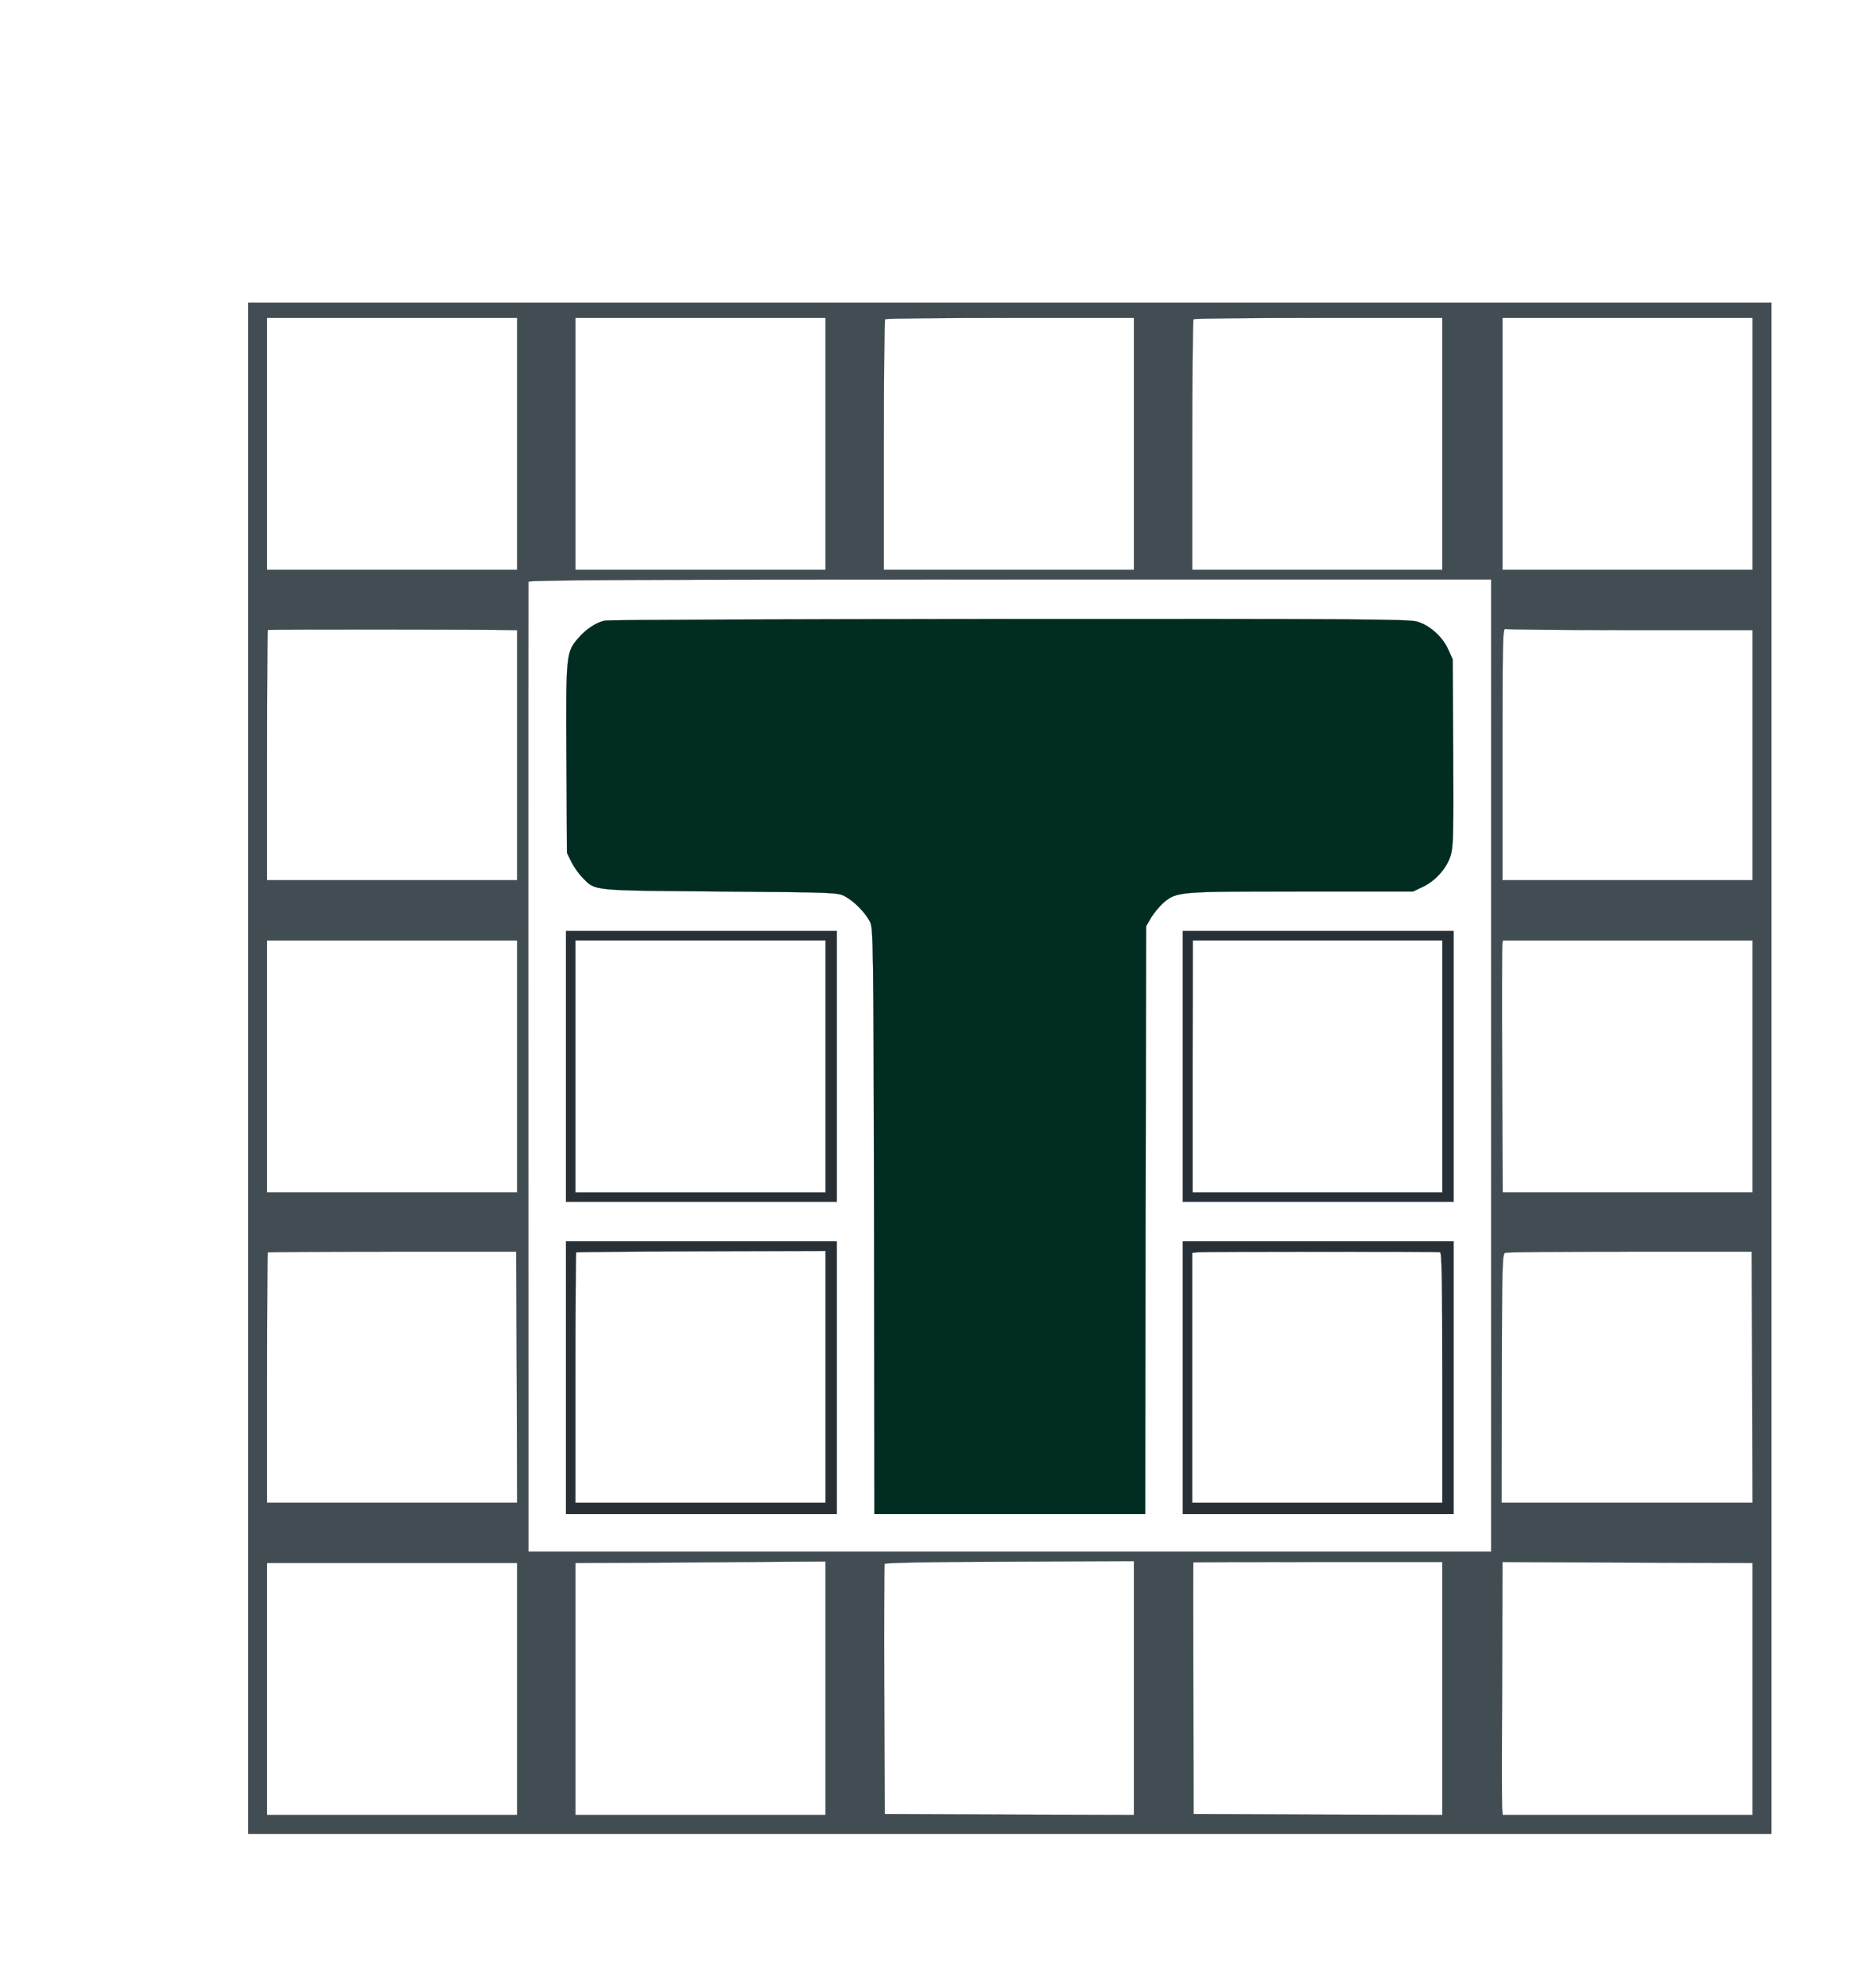
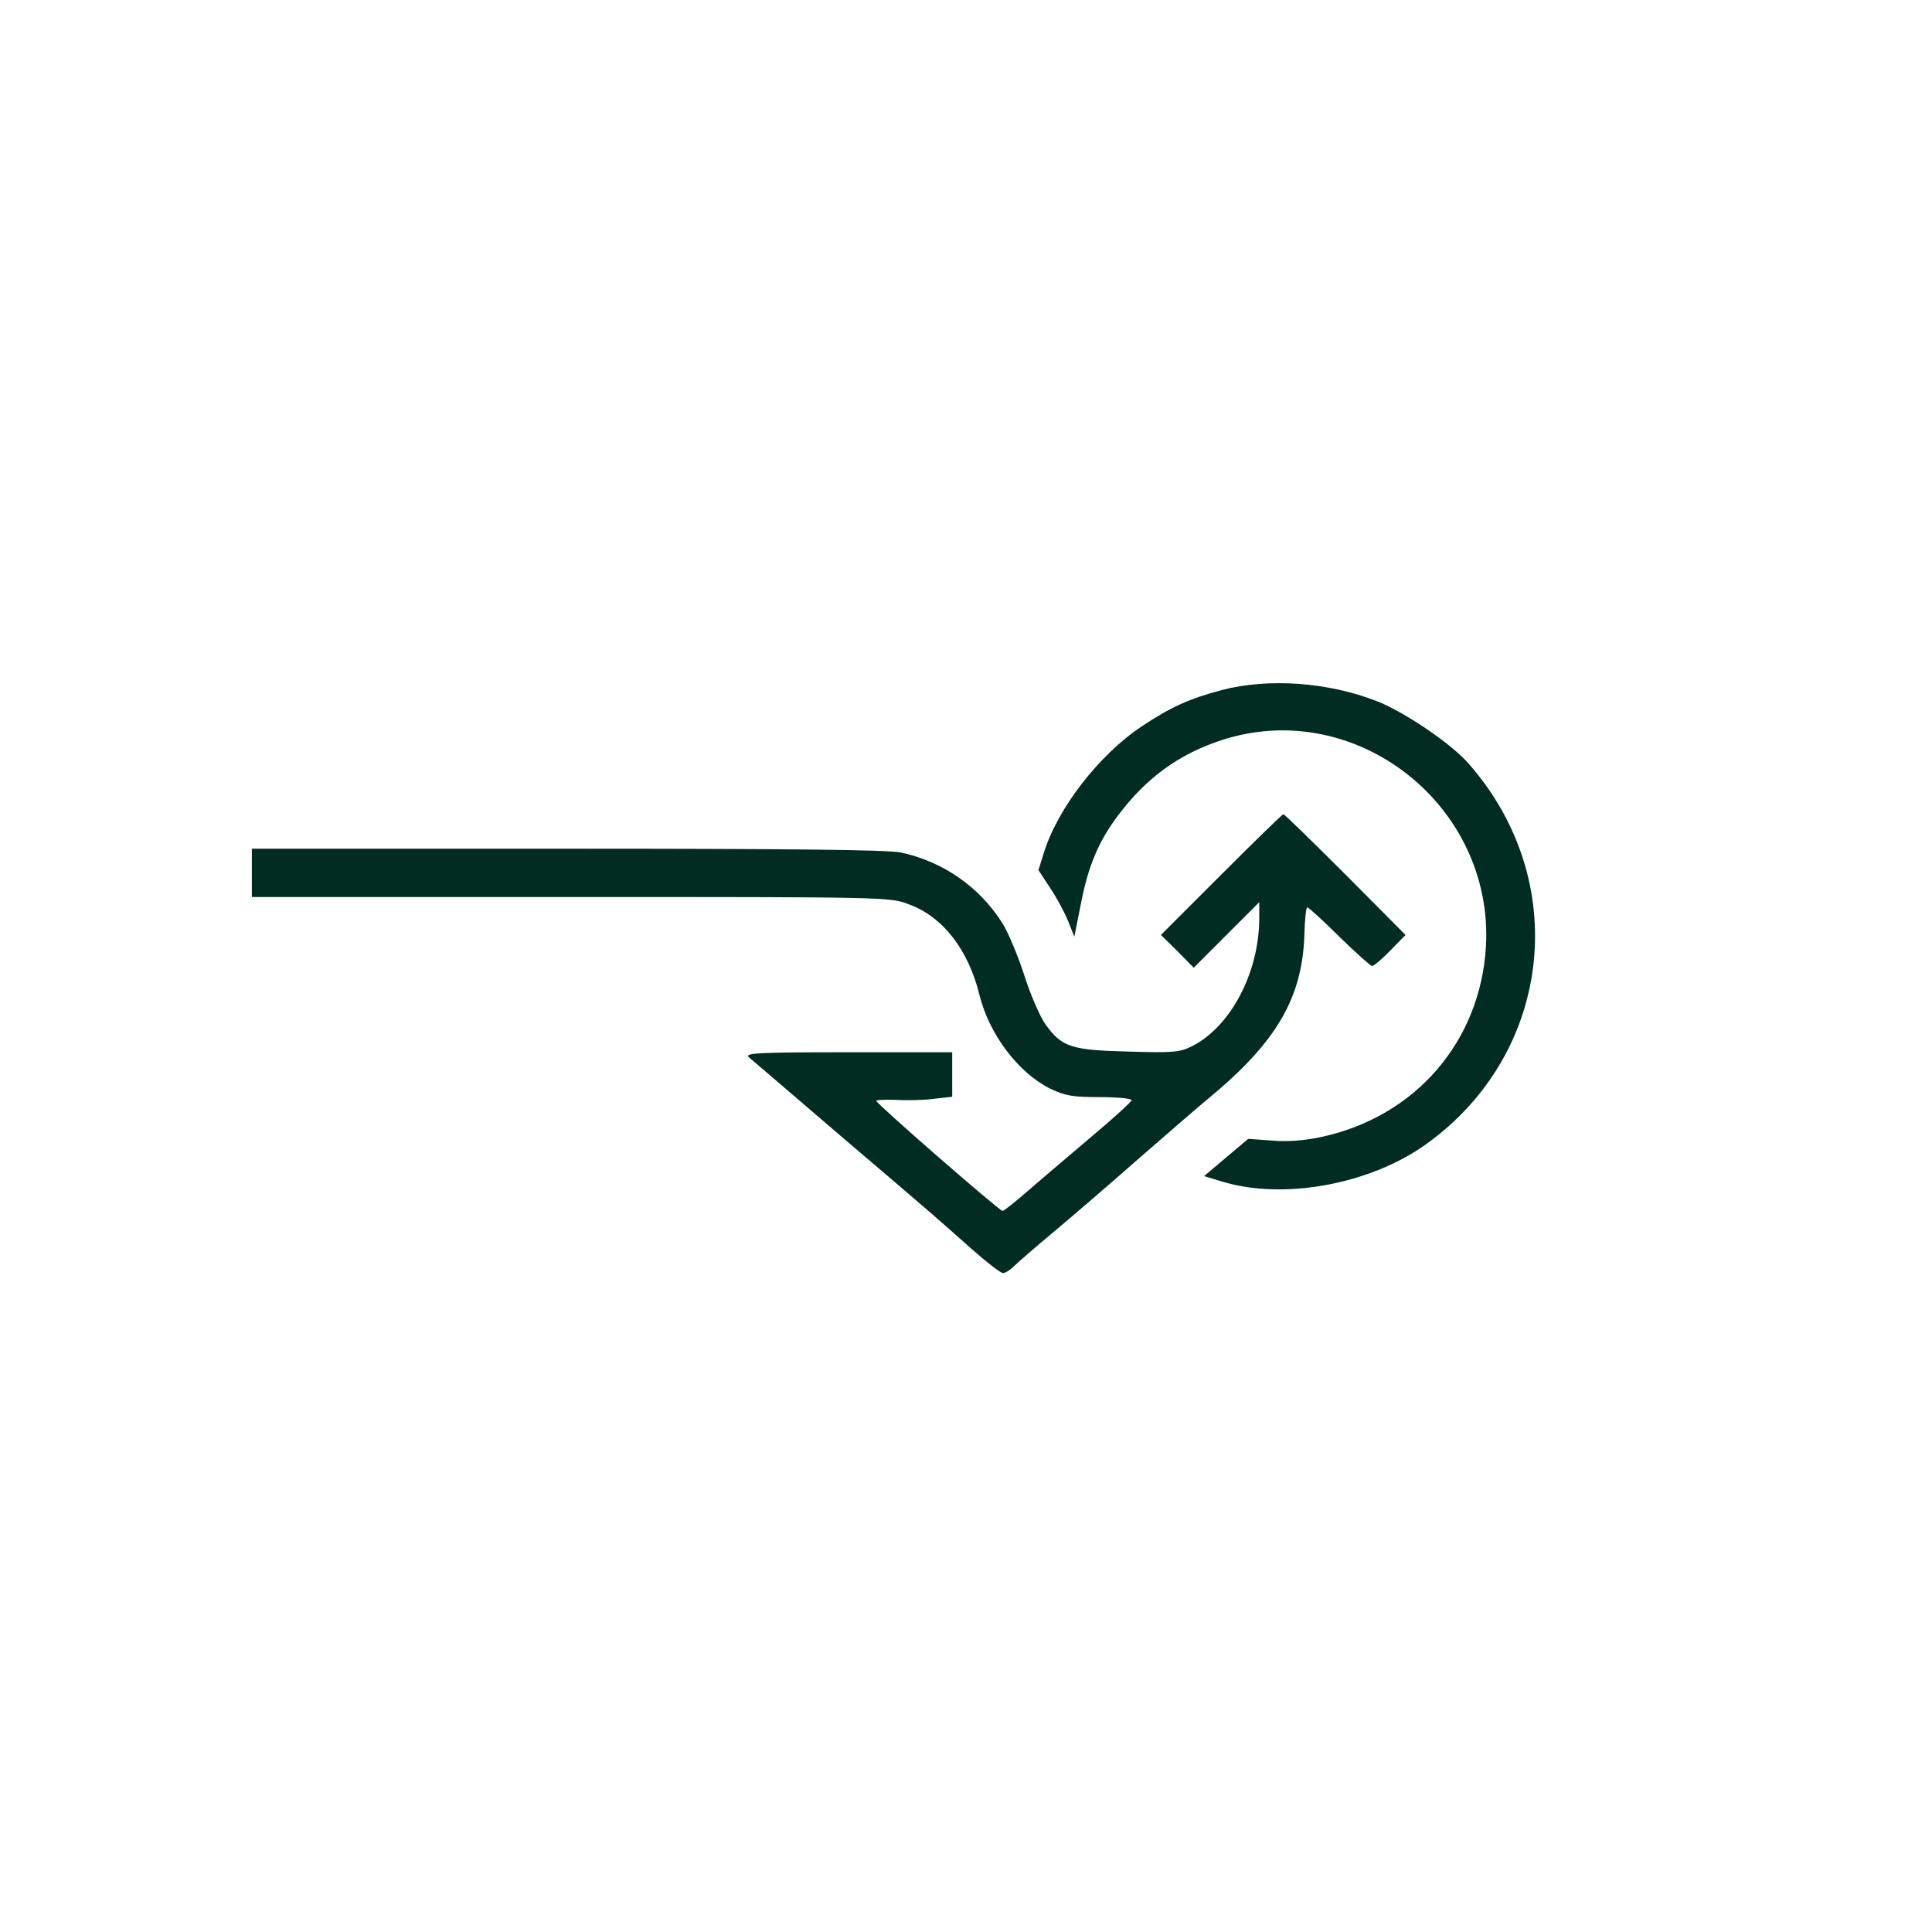
- <svg xmlns="http://www.w3.org/2000/svg" version="1.0" width="992pt" height="1057pt" viewBox="0 0 992 1057" preserveAspectRatio="xMidYMid meet">
-   <g transform="translate(0,1057) scale(0.1,-0.1)" fill="#012C22" stroke="#2E383F">
-     <path d="M1320 4890 l0 -4070 4050 0 4050 0 0 4070 0 4070 -4050 0 -4050 0 0 -4070z m1430 3320 l0 -670 -665 0 -665 0 0 670 0 670 665 0 665 0 0 -670z m1640 0 l0 -670 -665 0 -665 0 0 670 0 670 665 0 665 0 0 -670z m1640 0 l0 -670 -665 0 -665 0 0 663 c0 365 3 667 7 670 3 4 303 7 665 7 l658 0 0 -670z m1640 0 l0 -670 -665 0 -665 0 0 663 c0 365 3 667 7 670 3 4 303 7 665 7 l658 0 0 -670z m1650 0 l0 -670 -665 0 -665 0 0 670 0 670 665 0 665 0 0 -670z m-1390 -3305 l0 -2585 -2560 0 -2560 0 0 843 c-1 768 -1 4286 0 4314 0 9 596 12 2560 12 l2560 0 0 -2584z m-5202 2315 l22 0 0 -665 0 -665 -665 0 -665 0 0 663 c0 365 2 666 4 668 3 3 1143 3 1304 -1z m5943 0 l649 0 0 -665 0 -665 -665 0 -665 0 0 671 c0 608 1 671 16 665 9 -3 308 -6 665 -6z m-5921 -2320 l0 -670 -665 0 -665 0 0 670 0 670 665 0 665 0 0 -670z m6570 0 l0 -670 -665 0 -664 0 -3 648 c-2 356 -1 657 1 670 l3 22 664 0 664 0 0 -670z m-6572 -1652 l2 -668 -665 0 -665 0 0 663 c0 365 2 666 4 668 2 2 301 4 663 4 l658 0 3 -667z m6570 0 l2 -668 -667 0 -668 0 1 662 c1 597 3 662 18 667 8 4 307 6 663 6 l648 0 3 -667z m-4928 -1654 l0 -674 -665 0 -665 0 0 670 0 670 503 2 c276 2 575 4 665 5 l162 1 0 -674z m1640 1 l0 -675 -662 2 -663 3 -3 660 c-1 363 0 665 2 670 2 6 235 11 665 12 l661 3 0 -675z m1640 -3 l0 -672 -662 2 -661 3 -1 668 c-1 368 -1 669 0 670 1 1 300 2 663 2 l661 0 0 -673z m1650 -2 l0 -670 -664 0 -665 0 -3 33 c-2 17 -2 320 0 672 l2 640 665 -3 665 -2 0 -670z m-6570 0 l0 -670 -665 0 -665 0 0 670 0 670 665 0 665 0 0 -670z" fill="#414D53" />
-     <path d="M3214 7270 c-46 -11 -99 -46 -139 -93 -65 -75 -66 -86 -63 -643 l3 -499 24 -49 c13 -26 40 -64 59 -83 70 -71 39 -67 732 -73 617 -5 626 -5 665 -27 47 -25 105 -84 131 -133 18 -34 19 -96 22 -1592 l2 -1558 720 0 720 0 2 1563 3 1562 27 47 c16 25 45 60 65 78 73 60 77 60 732 60 l596 0 50 24 c69 32 130 101 150 169 14 47 15 121 13 548 l-3 494 -24 53 c-30 67 -98 127 -164 147 -44 13 -316 15 -2171 14 -1167 -1 -2135 -4 -2152 -9z" fill="#012C22" />
-     <path d="M3010 4900 l0 -720 720 0 720 0 0 720 0 720 -720 0 -720 0 0 -720z m1380 0 l0 -670 -665 0 -665 0 0 670 0 670 665 0 665 0 0 -670z" fill="#273037" />
-     <path d="M6290 4900 l0 -720 720 0 720 0 0 720 0 720 -720 0 -720 0 0 -720z m1380 0 l0 -670 -664 0 -664 0 0 670 1 670 663 0 664 0 0 -670z" fill="#273037" />
-     <path d="M3010 3245 l0 -725 720 0 720 0 0 725 0 725 -720 0 -720 0 0 -725z m1380 5 l0 -670 -665 0 -665 0 0 663 c0 365 2 666 4 668 3 2 302 5 665 6 l661 2 0 -669z" fill="#273037" />
-     <path d="M6290 3245 l0 -725 720 0 720 0 0 725 0 725 -720 0 -720 0 0 -725z m1368 667 c9 -2 12 -143 12 -667 l0 -665 -665 0 -665 0 0 664 0 665 33 3 c36 3 1265 4 1285 0z" fill="#273037" />
+ <svg xmlns="http://www.w3.org/2000/svg" version="1.0" width="560pt" height="560pt" viewBox="0 0 560 560" preserveAspectRatio="xMidYMid meet">
+   <g transform="translate(0,560) scale(0.1,-0.1)" fill="#012C22" stroke="none">
+     <path d="M3542 3600 c-94 -25 -148 -49 -232 -105 -125 -83 -246 -240 -285 -369 l-15 -48 34 -52 c19 -28 42 -71 52 -96 l18 -45 19 95 c21 110 52 183 109 258 82 109 178 178 303 218 387 123 786 -192 762 -601 -17 -276 -206 -493 -479 -551 -47 -10 -98 -14 -141 -10 l-69 5 -64 -54 -64 -54 53 -16 c177 -54 428 -8 590 108 369 264 424 769 119 1109 -51 56 -184 146 -262 176 -141 55 -313 67 -448 32z" />
+     <path d="M3540 3065 l-175 -175 48 -47 47 -48 95 95 95 95 0 -46 c0 -157 -82 -314 -194 -371 -35 -18 -54 -20 -185 -16 -166 4 -193 13 -240 78 -16 22 -44 86 -62 143 -18 56 -47 125 -64 152 -67 105 -172 178 -294 204 -36 8 -335 11 -966 11 l-915 0 0 -70 0 -70 925 0 c909 0 925 0 979 -21 99 -36 173 -132 205 -263 28 -113 111 -224 204 -271 44 -21 64 -25 144 -25 51 0 93 -4 93 -9 0 -4 -50 -50 -112 -102 -61 -52 -144 -122 -183 -156 -40 -35 -75 -63 -79 -63 -9 0 -366 311 -366 319 0 3 25 4 56 3 31 -2 81 -1 110 3 l54 6 0 65 0 64 -302 0 c-256 0 -300 -2 -288 -14 8 -7 128 -109 265 -227 310 -264 284 -243 380 -328 44 -39 85 -71 92 -71 7 0 20 8 30 18 10 10 63 56 118 102 55 46 170 145 255 220 85 74 173 150 195 168 197 163 271 292 276 477 1 41 5 75 8 75 4 0 46 -38 93 -85 48 -47 91 -85 95 -85 5 0 29 20 53 45 l44 45 -174 175 c-96 96 -177 175 -180 175 -3 0 -84 -79 -180 -175z" />
  </g>
</svg>
